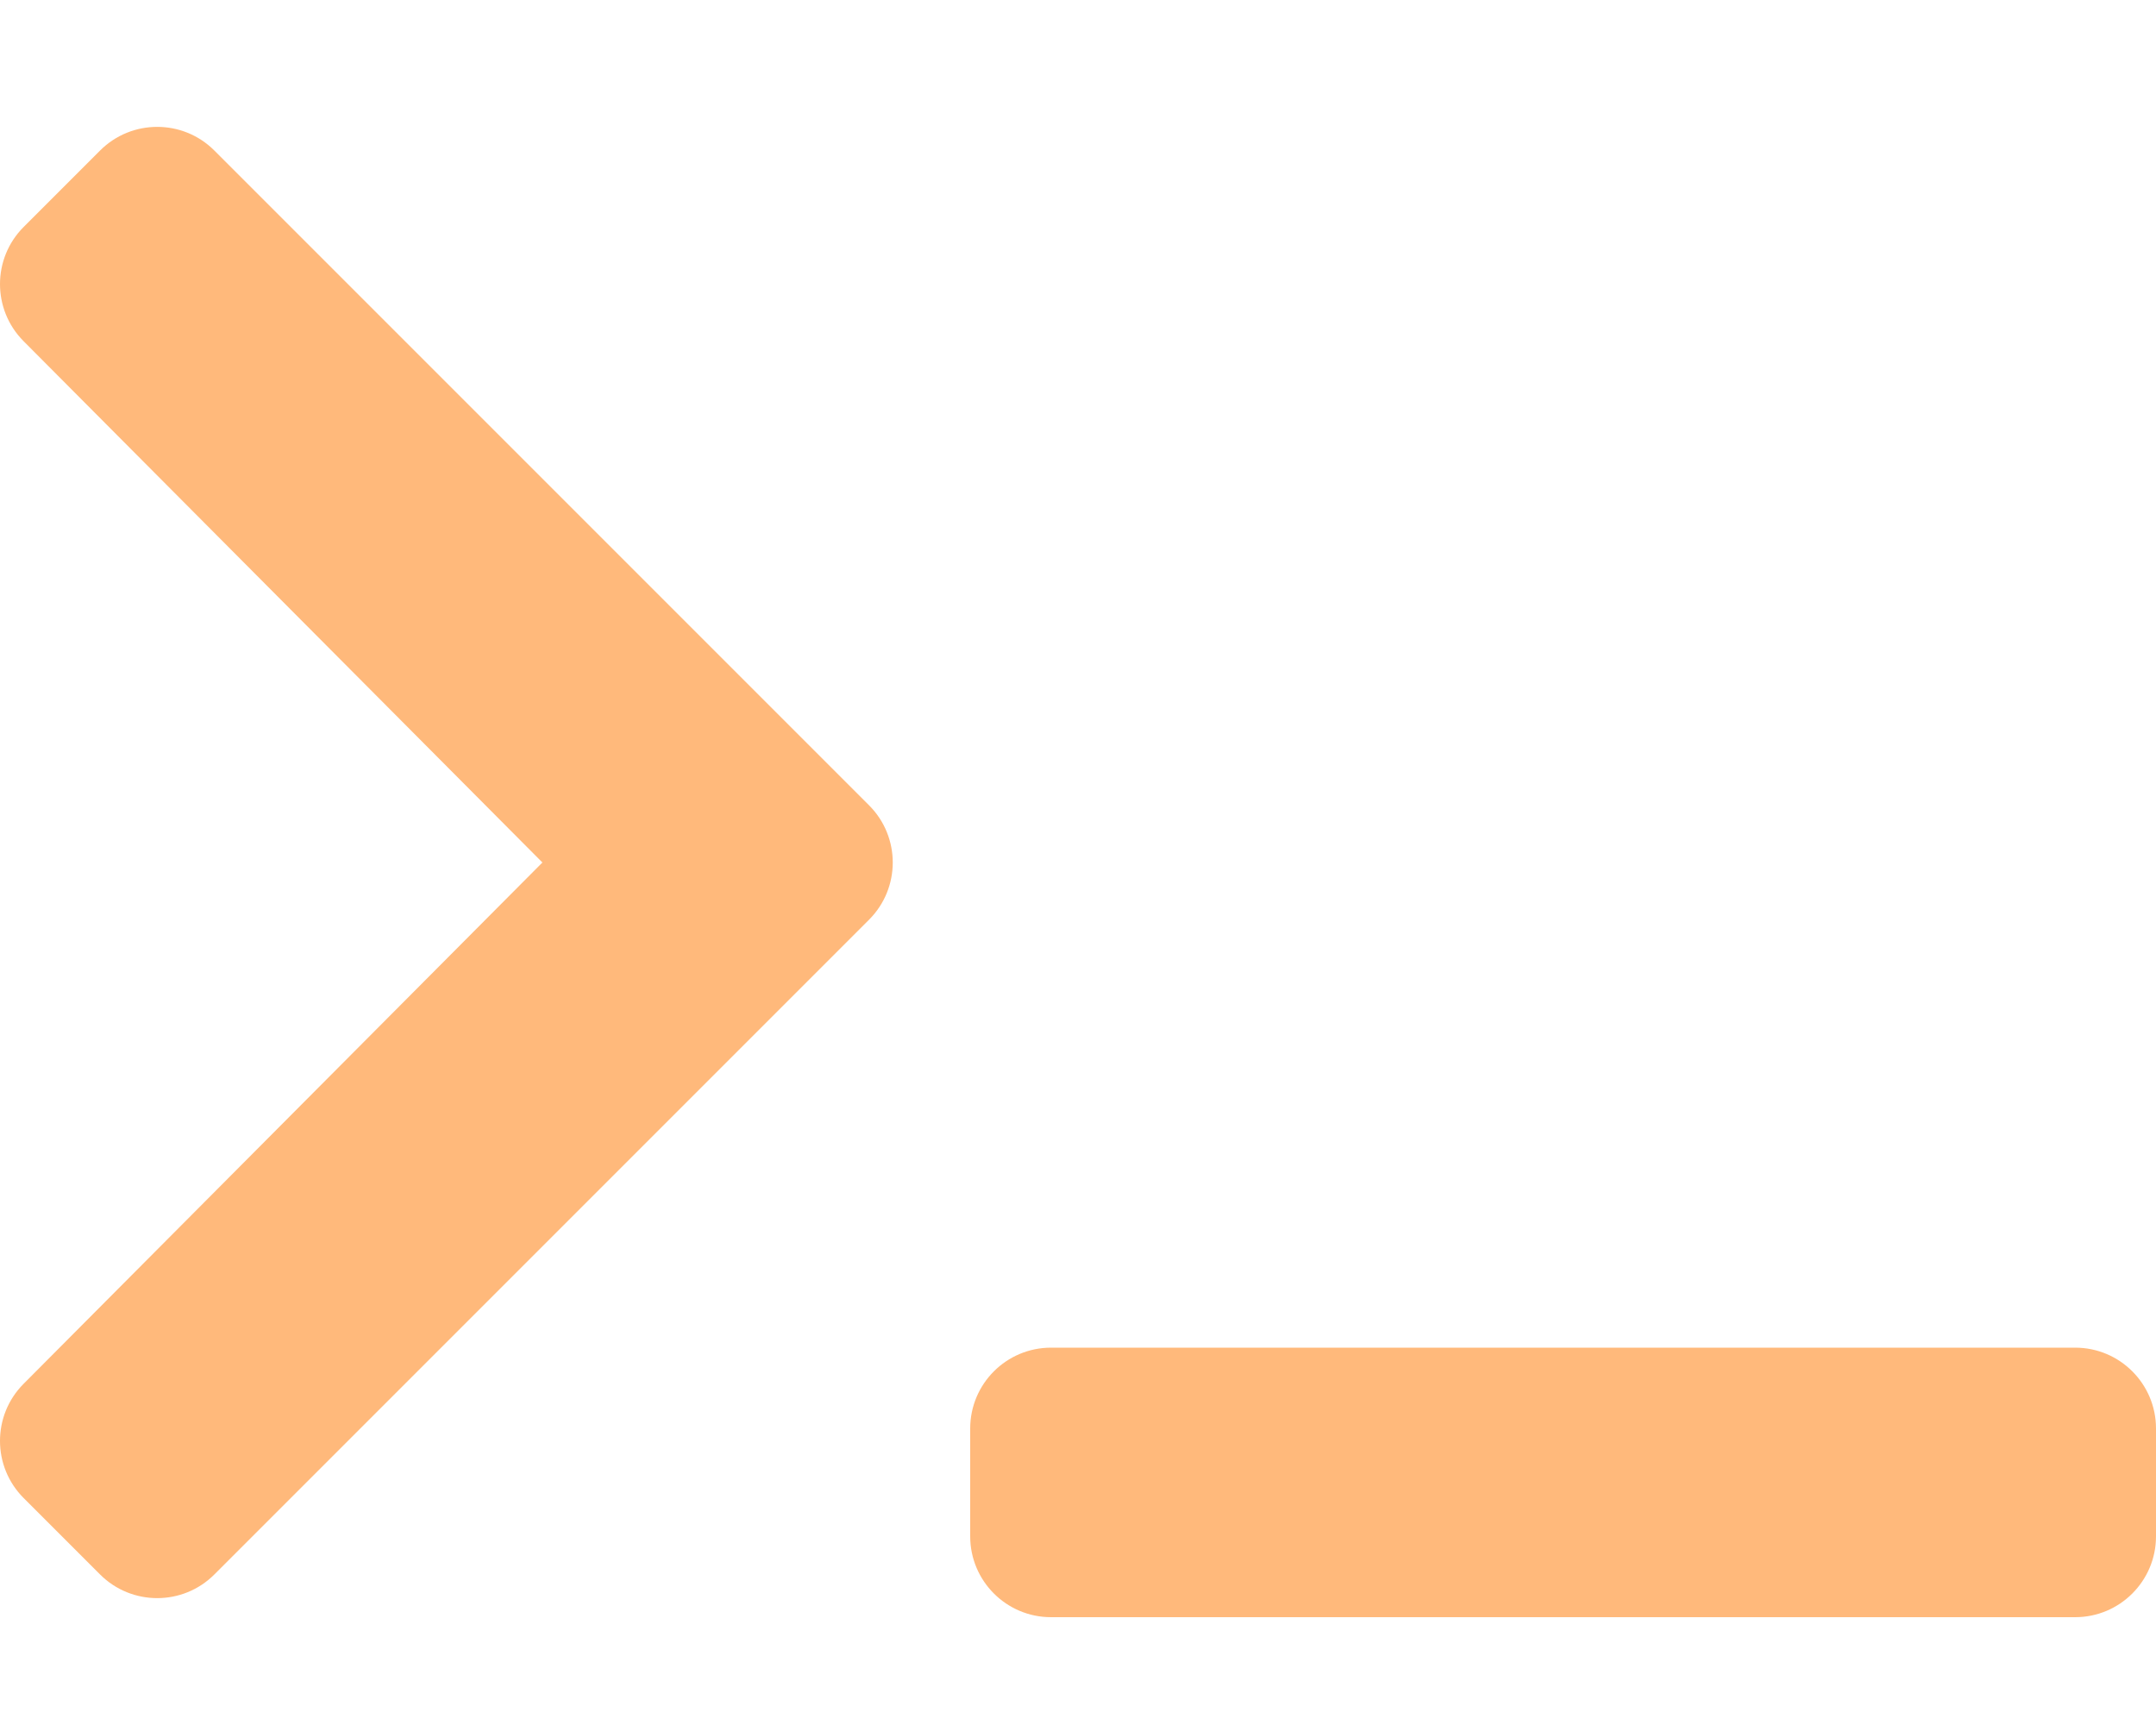
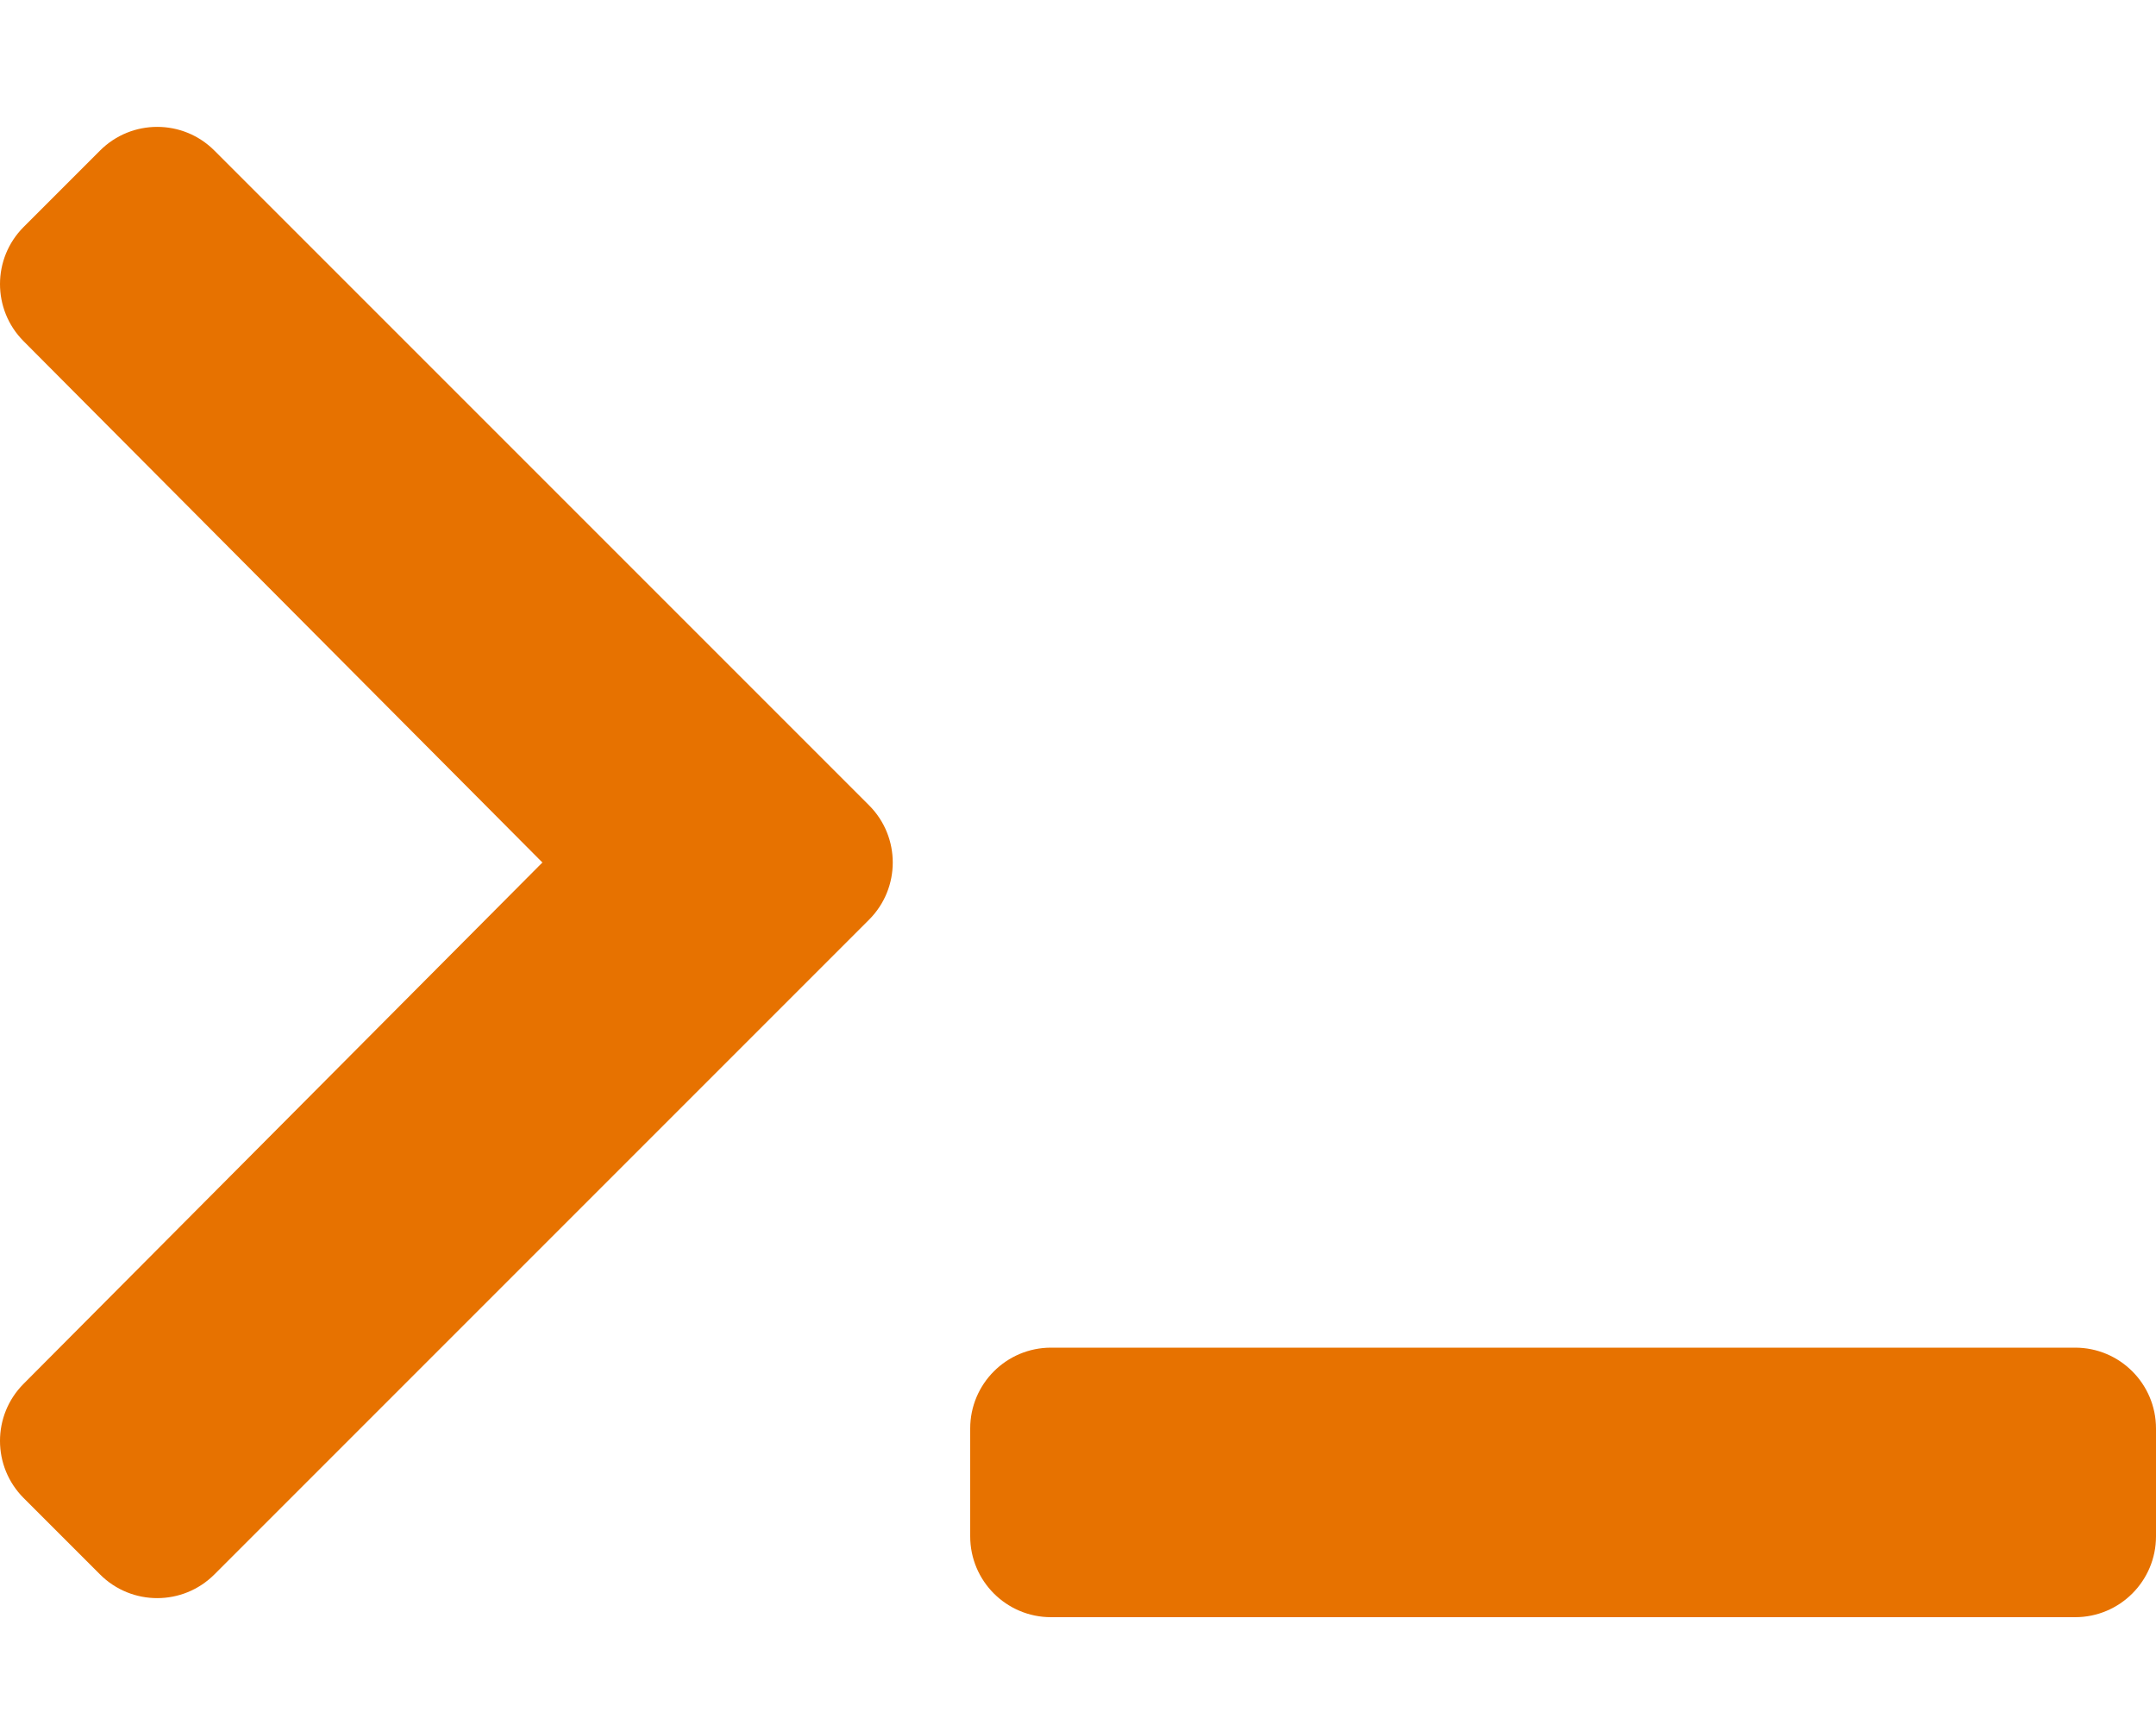
- <svg xmlns="http://www.w3.org/2000/svg" style="fill:#FFB97B;" viewBox="0 0 640 512">
+ <svg xmlns="http://www.w3.org/2000/svg" style="fill:#E77200;" viewBox="0 0 640 512">
  <path d="M257.981 272.971L63.638 467.314c-9.373 9.373-24.569 9.373-33.941 0L7.029 444.647c-9.357-9.357-9.375-24.522-.04-33.901L161.011 256 6.99 101.255c-9.335-9.379-9.317-24.544.04-33.901l22.667-22.667c9.373-9.373 24.569-9.373 33.941 0L257.981 239.03c9.373 9.372 9.373 24.568 0 33.941zM640 456v-32c0-13.255-10.745-24-24-24H312c-13.255 0-24 10.745-24 24v32c0 13.255 10.745 24 24 24h304c13.255 0 24-10.745 24-24z" />
</svg>
